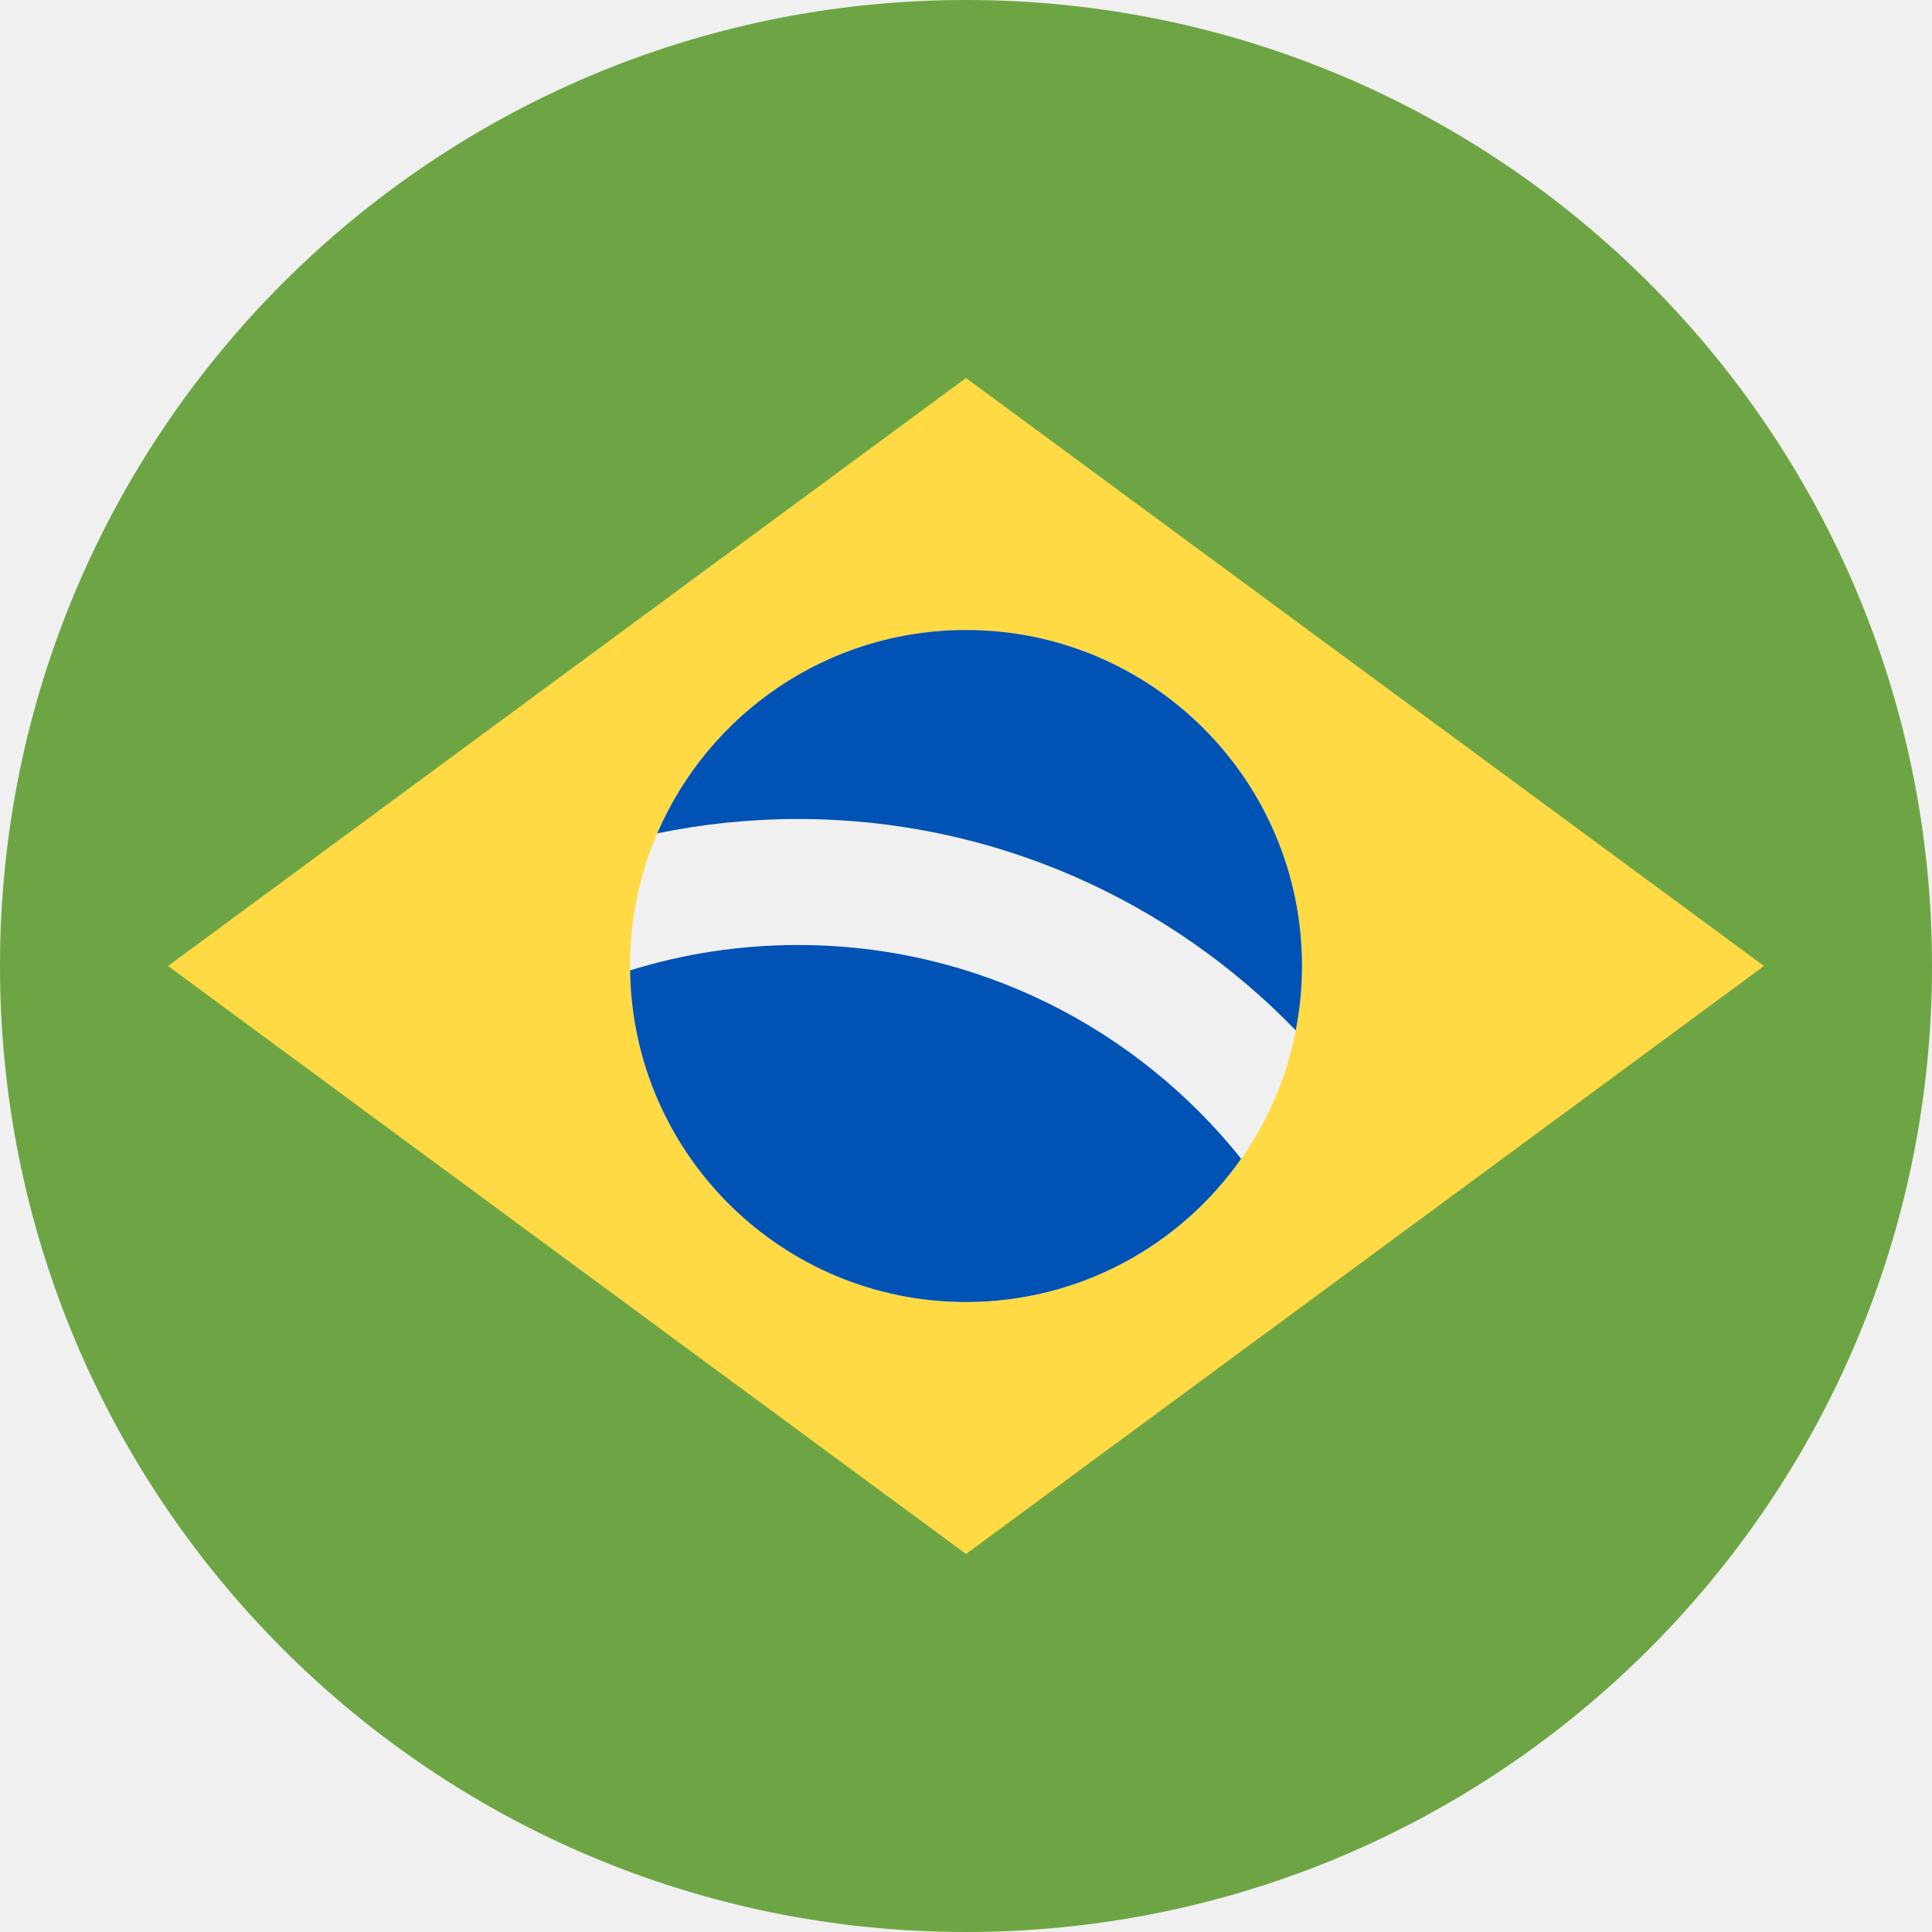
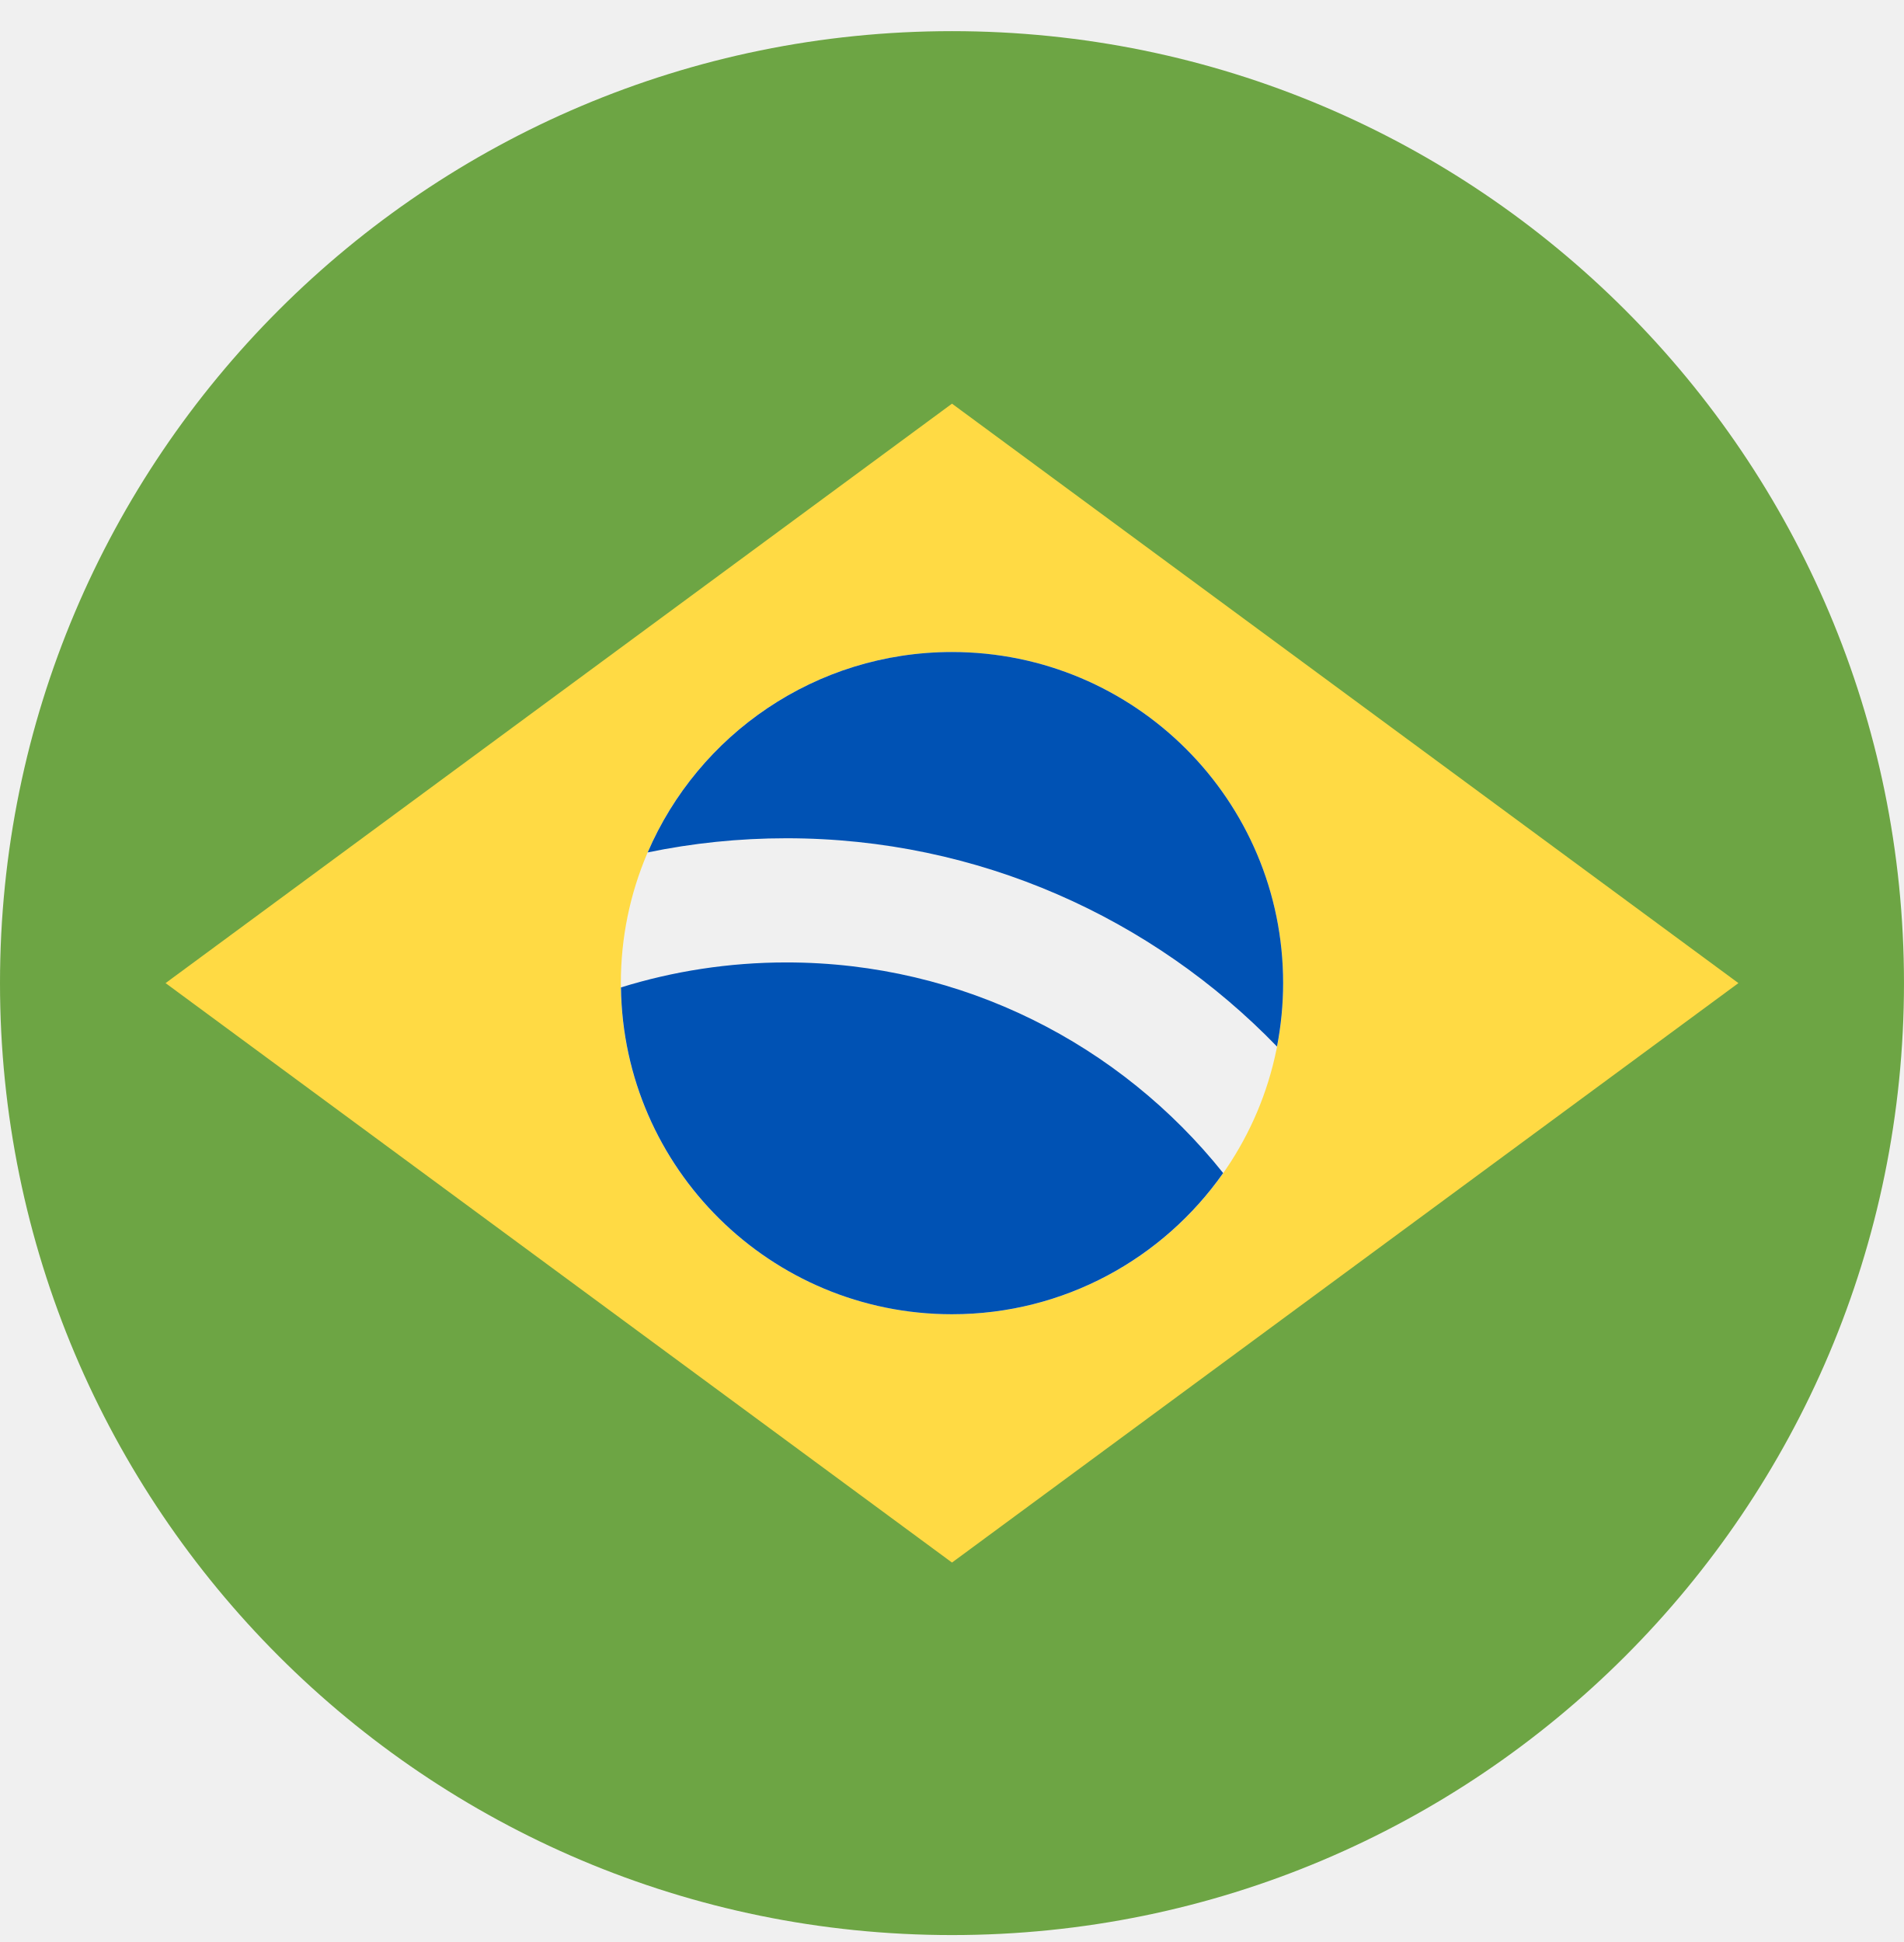
- <svg xmlns="http://www.w3.org/2000/svg" width="512" height="512" viewBox="0 0 512 512" fill="none">
-   <g clip-path="url(#clip0_105_1019)">
-     <path d="M256 512C397.385 512 512 397.385 512 256C512 114.615 397.385 0 256 0C114.615 0 0 114.615 0 256C0 397.385 114.615 512 256 512Z" fill="#6DA544" />
-     <path d="M256 100.174L467.478 256L256 411.826L44.522 256L256 100.174Z" fill="#FFDA44" />
-     <path d="M256 345.043C305.177 345.043 345.043 305.177 345.043 256C345.043 206.823 305.177 166.957 256 166.957C206.823 166.957 166.957 206.823 166.957 256C166.957 305.177 206.823 345.043 256 345.043Z" fill="#F0F0F0" />
-     <path d="M211.478 250.435C195.994 250.435 181.051 252.79 166.985 257.16C167.608 305.8 207.212 345.044 256 345.044C286.168 345.044 312.812 330.027 328.919 307.076C301.362 272.579 258.961 250.435 211.478 250.435Z" fill="#0052B4" />
-     <path d="M343.393 273.06C344.465 267.536 345.044 261.837 345.044 256C345.044 206.822 305.178 166.957 256.001 166.957C219.307 166.957 187.807 189.158 174.175 220.856C186.225 218.359 198.701 217.044 211.48 217.044C263.197 217.043 309.983 238.541 343.393 273.06Z" fill="#0052B4" />
+ <svg xmlns="http://www.w3.org/2000/svg" width="50" height="51" viewBox="0 0 50 51" fill="none">
+   <g clip-path="url(#clip0_410_165)">
+     <path d="M25 50.818C38.807 50.818 50 39.625 50 25.818C50 12.011 38.807 0.818 25 0.818C11.193 0.818 0 12.011 0 25.818C0 39.625 11.193 50.818 25 50.818Z" fill="#6DA544" />
+     <path d="M25 10.601L45.652 25.818L25 41.035L4.348 25.818L25 10.601Z" fill="#FFDA44" />
+     <path d="M25 34.514C29.802 34.514 33.696 30.621 33.696 25.818C33.696 21.016 29.802 17.123 25 17.123C20.198 17.123 16.304 21.016 16.304 25.818C16.304 30.621 20.198 34.514 25 34.514Z" fill="#F0F0F0" />
+     <path d="M20.652 25.275C19.14 25.275 17.681 25.505 16.307 25.931C16.368 30.681 20.235 34.514 25 34.514C27.946 34.514 30.548 33.047 32.121 30.806C29.43 27.437 25.289 25.275 20.652 25.275V25.275Z" fill="#0052B4" />
+     <path d="M33.535 27.484C33.639 26.945 33.696 26.388 33.696 25.818C33.696 21.016 29.802 17.123 25 17.123C21.417 17.123 18.34 19.291 17.009 22.386C18.186 22.142 19.404 22.014 20.652 22.014C25.703 22.014 30.272 24.113 33.535 27.484V27.484Z" fill="#0052B4" />
  </g>
  <defs>
-     <clipPath id="clip0_105_1019">
-       <rect width="512" height="512" fill="white" />
+     <clipPath id="clip0_410_165">
+       <rect width="50" height="50" fill="white" transform="translate(0 0.818176)" />
    </clipPath>
  </defs>
</svg>
